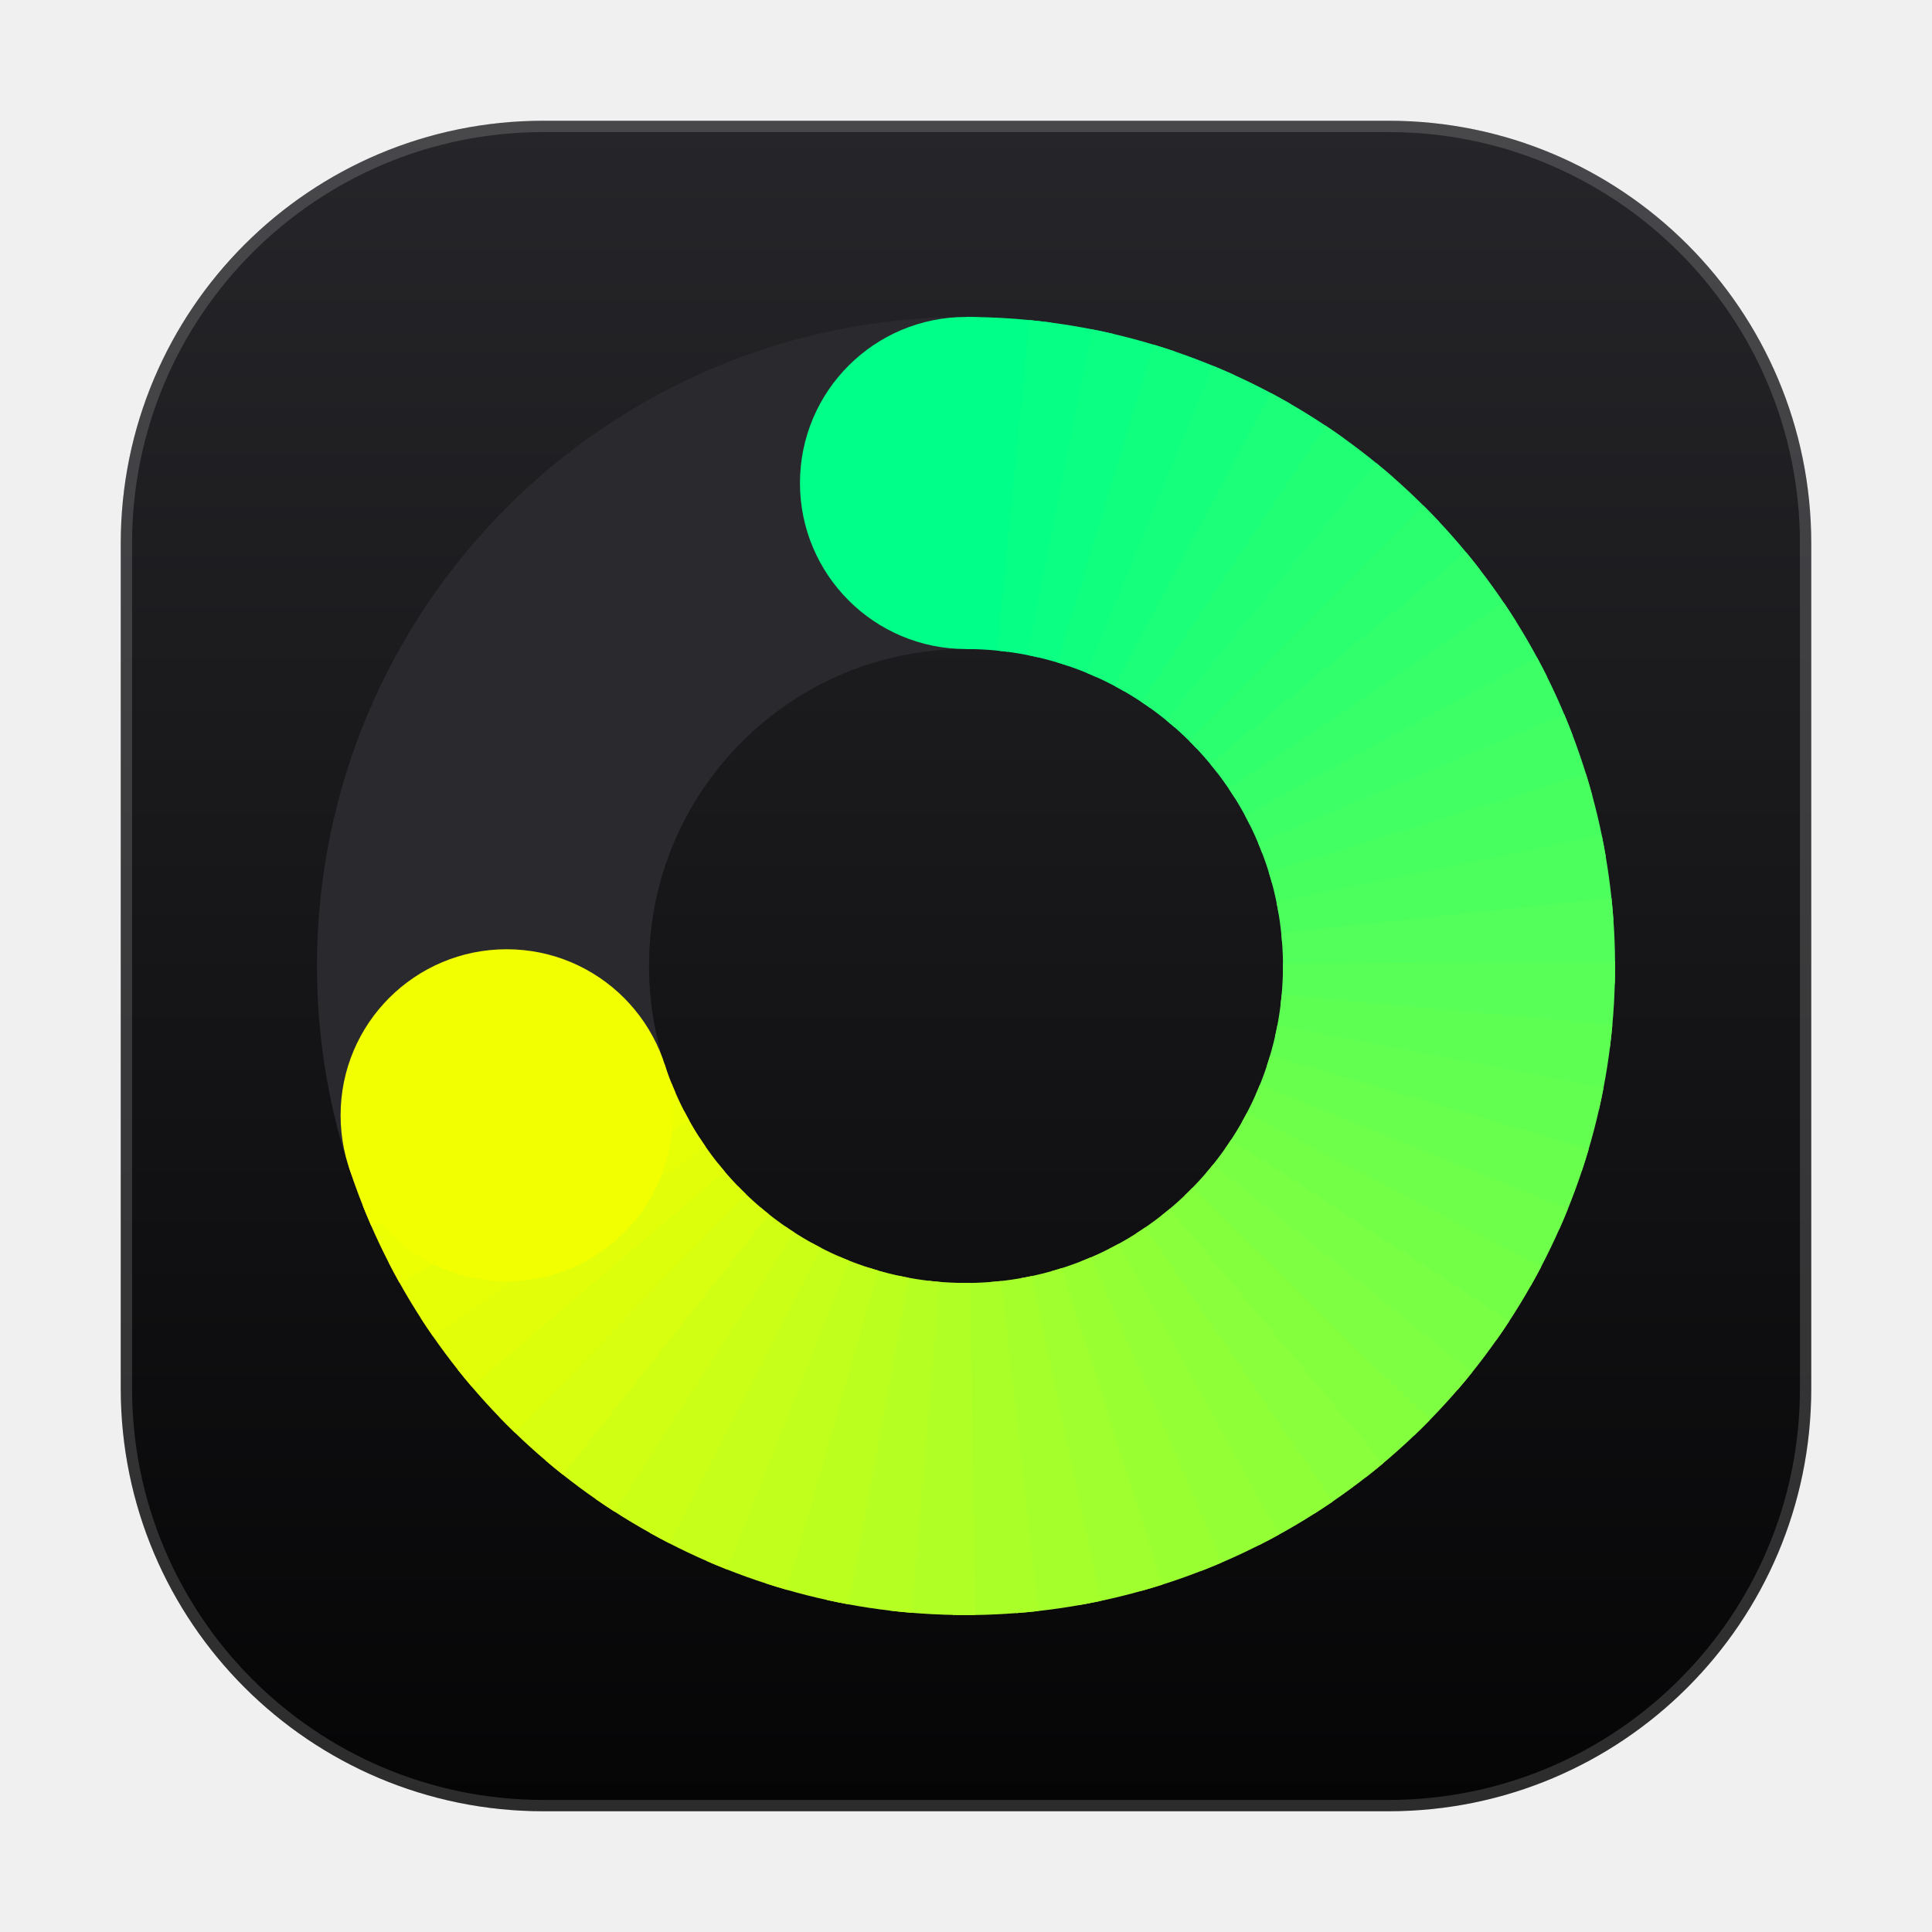
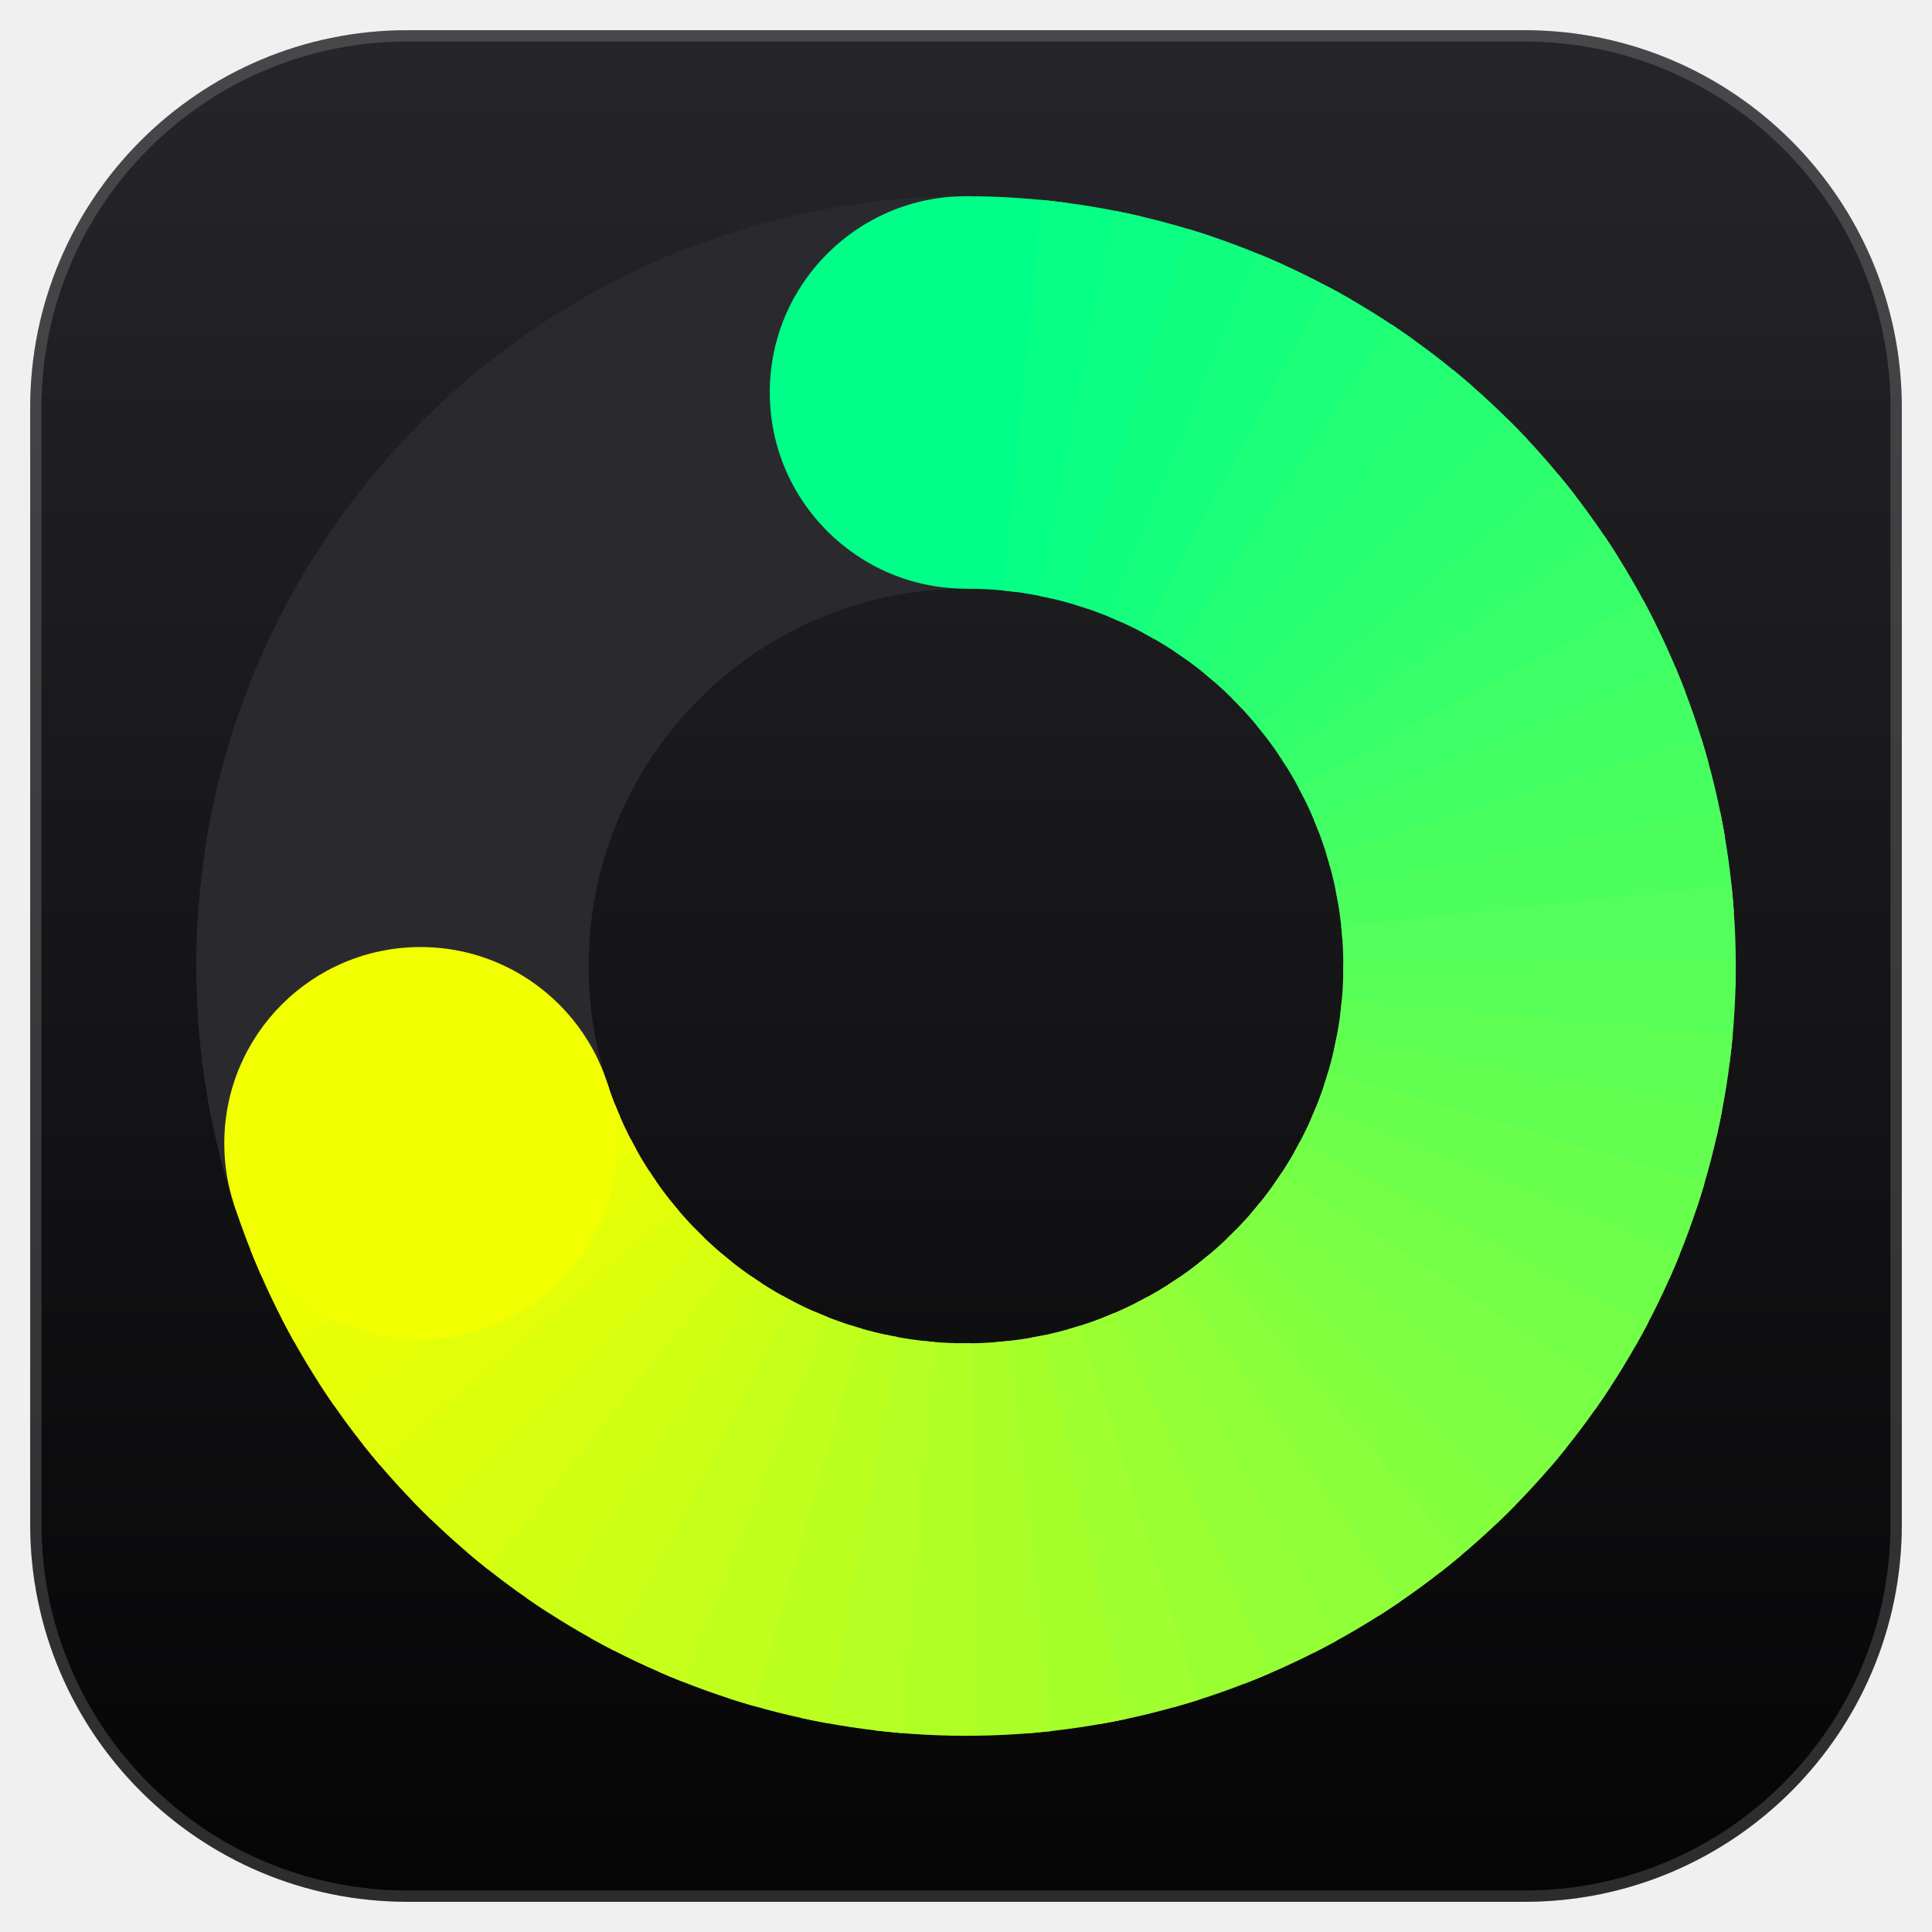
<svg xmlns="http://www.w3.org/2000/svg" viewBox="0 0 256 256">
  <defs>
    <linearGradient id="rg" x1="0" y1="0" x2="0" y2="1">
      <stop offset="0" stop-color="#26262a" />
      <stop offset="1" stop-color="#050506" />
    </linearGradient>
-     <clipPath id="rc">
-       <rect x="16" y="16" width="224" height="224" rx="56" />
-     </clipPath>
  </defs>
-   <rect x="16" y="16" width="224" height="224" rx="56" fill="url(#rg)" />
-   <circle cx="128" cy="128" r="64" fill="none" stroke="#2a2a2e" stroke-width="44" />
-   <circle cx="128.00" cy="64.00" r="22" fill="#00FF88" />
-   <path d="M128.00 64.00A64 64 0 0 1 136.42 64.56" stroke="#00ff88" stroke-width="44" fill="none" />
-   <path d="M134.25 64.31A64 64 0 0 1 142.57 65.68" stroke="#06ff85" stroke-width="44" fill="none" />
-   <path d="M140.43 65.22A64 64 0 0 1 148.58 67.40" stroke="#0bff82" stroke-width="44" fill="none" />
-   <path d="M146.50 66.73A64 64 0 0 1 154.40 69.70" stroke="#11ff7f" stroke-width="44" fill="none" />
-   <path d="M152.39 68.83A64 64 0 0 1 159.96 72.55" stroke="#16ff7c" stroke-width="44" fill="none" />
-   <path d="M158.05 71.49A64 64 0 0 1 165.22 75.94" stroke="#1cff79" stroke-width="44" fill="none" />
-   <path d="M163.42 74.69A64 64 0 0 1 170.12 79.82" stroke="#21ff75" stroke-width="44" fill="none" />
-   <path d="M168.45 78.40A64 64 0 0 1 174.62 84.16" stroke="#27ff72" stroke-width="44" fill="none" />
-   <path d="M173.10 82.59A64 64 0 0 1 178.68 88.92" stroke="#2cff6f" stroke-width="44" fill="none" />
-   <path d="M177.31 87.20A64 64 0 0 1 182.25 94.05" stroke="#32ff6c" stroke-width="44" fill="none" />
-   <path d="M181.06 92.21A64 64 0 0 1 185.31 99.50" stroke="#37ff69" stroke-width="44" fill="none" />
-   <path d="M184.30 97.56A64 64 0 0 1 187.81 105.23" stroke="#3dff66" stroke-width="44" fill="none" />
-   <path d="M187.00 103.20A64 64 0 0 1 189.75 111.18" stroke="#42ff63" stroke-width="44" fill="none" />
-   <path d="M189.14 109.07A64 64 0 0 1 191.10 117.28" stroke="#48ff60" stroke-width="44" fill="none" />
-   <path d="M190.69 115.13A64 64 0 0 1 191.84 123.49" stroke="#4dff5d" stroke-width="44" fill="none" />
-   <path d="M191.65 121.31A64 64 0 0 1 191.98 129.74" stroke="#53ff5a" stroke-width="44" fill="none" />
-   <path d="M192.00 127.55A64 64 0 0 1 191.50 135.98" stroke="#58ff57" stroke-width="44" fill="none" />
-   <path d="M191.74 133.80A64 64 0 0 1 190.42 142.14" stroke="#5eff53" stroke-width="44" fill="none" />
-   <path d="M190.87 139.99A64 64 0 0 1 188.74 148.16" stroke="#63ff50" stroke-width="44" fill="none" />
-   <path d="M189.40 146.07A64 64 0 0 1 186.49 153.99" stroke="#69ff4d" stroke-width="44" fill="none" />
-   <path d="M187.34 151.97A64 64 0 0 1 183.67 159.57" stroke="#6eff4a" stroke-width="44" fill="none" />
-   <path d="M184.72 157.65A64 64 0 0 1 180.32 164.86" stroke="#74ff47" stroke-width="44" fill="none" />
-   <path d="M181.55 163.04A64 64 0 0 1 176.48 169.79" stroke="#79ff44" stroke-width="44" fill="none" />
-   <path d="M177.88 168.10A64 64 0 0 1 172.17 174.32" stroke="#7fff41" stroke-width="44" fill="none" />
-   <path d="M173.73 172.78A64 64 0 0 1 167.44 178.41" stroke="#84ff3e" stroke-width="44" fill="none" />
-   <path d="M169.14 177.03A64 64 0 0 1 162.33 182.01" stroke="#8aff3b" stroke-width="44" fill="none" />
-   <path d="M164.16 180.81A64 64 0 0 1 156.90 185.11" stroke="#8fff38" stroke-width="44" fill="none" />
-   <path d="M158.83 184.08A64 64 0 0 1 151.19 187.65" stroke="#95ff35" stroke-width="44" fill="none" />
-   <path d="M153.21 186.82A64 64 0 0 1 145.25 189.63" stroke="#9aff31" stroke-width="44" fill="none" />
-   <path d="M147.35 189.00A64 64 0 0 1 139.16 191.02" stroke="#a0ff2e" stroke-width="44" fill="none" />
-   <path d="M141.31 190.60A64 64 0 0 1 132.95 191.81" stroke="#a5ff2b" stroke-width="44" fill="none" />
-   <path d="M135.13 191.60A64 64 0 0 1 126.70 191.99" stroke="#abff28" stroke-width="44" fill="none" />
-   <path d="M128.89 191.99A64 64 0 0 1 120.47 191.56" stroke="#b0ff25" stroke-width="44" fill="none" />
-   <path d="M122.64 191.78A64 64 0 0 1 114.30 190.52" stroke="#b6ff22" stroke-width="44" fill="none" />
-   <path d="M116.45 190.95A64 64 0 0 1 108.27 188.88" stroke="#bbff1f" stroke-width="44" fill="none" />
-   <path d="M110.36 189.52A64 64 0 0 1 102.42 186.67" stroke="#c1ff1c" stroke-width="44" fill="none" />
-   <path d="M104.44 187.51A64 64 0 0 1 96.82 183.89" stroke="#c6ff19" stroke-width="44" fill="none" />
-   <path d="M98.75 184.92A64 64 0 0 1 91.51 180.58" stroke="#ccff16" stroke-width="44" fill="none" />
-   <path d="M93.33 181.80A64 64 0 0 1 86.55 176.77" stroke="#d1ff13" stroke-width="44" fill="none" />
-   <path d="M88.25 178.16A64 64 0 0 1 81.99 172.49" stroke="#d7ff0f" stroke-width="44" fill="none" />
-   <path d="M83.54 174.04A64 64 0 0 1 77.87 167.79" stroke="#dcff0c" stroke-width="44" fill="none" />
-   <path d="M79.26 169.48A64 64 0 0 1 74.23 162.71" stroke="#e2ff09" stroke-width="44" fill="none" />
-   <path d="M75.45 164.53A64 64 0 0 1 71.10 157.29" stroke="#e7ff06" stroke-width="44" fill="none" />
-   <path d="M72.13 159.22A64 64 0 0 1 68.51 151.60" stroke="#edff03" stroke-width="44" fill="none" />
-   <path d="M69.35 153.62A64 64 0 0 1 67.13 147.78" stroke="#f2ff00" stroke-width="44" fill="none" />
-   <circle cx="67.13" cy="147.78" r="22" fill="#F2FF00" />
-   <rect x="16.75" y="16.75" width="222.5" height="222.5" rx="55.25" fill="none" stroke="#ffffff" stroke-opacity=".16" stroke-width="1.5" />
+   <rect x="4" y="4" width="248" height="248" rx="50" fill="url(#rg)" />
+   <circle cx="128" cy="128" r="76" fill="none" stroke="#2a2a2e" stroke-width="52" />
+   <circle cx="128.00" cy="52.00" r="26" fill="#00FF88" />
+   <path d="M128.00 52.00A76 76 0 0 1 138.00 52.66" stroke="#00ff88" stroke-width="52" fill="none" />
+   <path d="M135.42 52.36A76 76 0 0 1 145.30 54.00" stroke="#06ff85" stroke-width="52" fill="none" />
+   <path d="M142.76 53.45A76 76 0 0 1 152.44 56.04" stroke="#0bff82" stroke-width="52" fill="none" />
+   <path d="M149.97 55.24A76 76 0 0 1 159.35 58.77" stroke="#11ff7f" stroke-width="52" fill="none" />
+   <path d="M156.96 57.73A76 76 0 0 1 165.95 62.16" stroke="#16ff7c" stroke-width="52" fill="none" />
+   <path d="M163.68 60.90A76 76 0 0 1 172.20 66.17" stroke="#1cff79" stroke-width="52" fill="none" />
+   <path d="M170.06 64.70A76 76 0 0 1 178.02 70.78" stroke="#21ff75" stroke-width="52" fill="none" />
+   <path d="M176.03 69.10A76 76 0 0 1 183.37 75.94" stroke="#27ff72" stroke-width="52" fill="none" />
+   <path d="M181.55 74.07A76 76 0 0 1 188.18 81.59" stroke="#2cff6f" stroke-width="52" fill="none" />
+   <path d="M186.56 79.56A76 76 0 0 1 192.42 87.68" stroke="#32ff6c" stroke-width="52" fill="none" />
+   <path d="M191.01 85.50A76 76 0 0 1 196.05 94.16" stroke="#37ff69" stroke-width="52" fill="none" />
+   <path d="M194.85 91.85A76 76 0 0 1 199.03 100.96" stroke="#3dff66" stroke-width="52" fill="none" />
+   <path d="M198.06 98.55A76 76 0 0 1 201.33 108.02" stroke="#42ff63" stroke-width="52" fill="none" />
+   <path d="M200.60 105.53A76 76 0 0 1 202.93 115.27" stroke="#48ff60" stroke-width="52" fill="none" />
+   <path d="M202.45 112.72A76 76 0 0 1 203.81 122.65" stroke="#4dff5d" stroke-width="52" fill="none" />
+   <path d="M203.58 120.06A76 76 0 0 1 203.97 130.07" stroke="#53ff5a" stroke-width="52" fill="none" />
+   <path d="M204.00 127.47A76 76 0 0 1 203.41 137.47" stroke="#58ff57" stroke-width="52" fill="none" />
+   <path d="M203.69 134.89A76 76 0 0 1 202.12 144.79" stroke="#5eff53" stroke-width="52" fill="none" />
+   <path d="M202.65 142.24A76 76 0 0 1 200.13 151.94" stroke="#63ff50" stroke-width="52" fill="none" />
+   <path d="M200.91 149.46A76 76 0 0 1 197.45 158.86" stroke="#69ff4d" stroke-width="52" fill="none" />
+   <path d="M198.47 156.47A76 76 0 0 1 194.11 165.49" stroke="#6eff4a" stroke-width="52" fill="none" />
+   <path d="M195.35 163.21A76 76 0 0 1 190.13 171.77" stroke="#74ff47" stroke-width="52" fill="none" />
+   <path d="M191.59 169.61A76 76 0 0 1 185.57 177.62" stroke="#79ff44" stroke-width="52" fill="none" />
+   <path d="M187.23 175.62A76 76 0 0 1 180.45 183.00" stroke="#7fff41" stroke-width="52" fill="none" />
+   <path d="M182.30 181.17A76 76 0 0 1 174.83 187.86" stroke="#84ff3e" stroke-width="52" fill="none" />
+   <path d="M176.85 186.22A76 76 0 0 1 168.77 192.14" stroke="#8aff3b" stroke-width="52" fill="none" />
+   <path d="M170.94 190.71A76 76 0 0 1 162.31 195.81" stroke="#8fff38" stroke-width="52" fill="none" />
+   <path d="M164.61 194.60A76 76 0 0 1 155.53 198.84" stroke="#95ff35" stroke-width="52" fill="none" />
+   <path d="M157.94 197.85A76 76 0 0 1 148.49 201.19" stroke="#9aff31" stroke-width="52" fill="none" />
+   <path d="M150.98 200.44A76 76 0 0 1 141.25 202.84" stroke="#a0ff2e" stroke-width="52" fill="none" />
+   <path d="M143.80 202.34A76 76 0 0 1 133.88 203.77" stroke="#a5ff2b" stroke-width="52" fill="none" />
+   <path d="M136.47 203.53A76 76 0 0 1 126.46 203.98" stroke="#abff28" stroke-width="52" fill="none" />
+   <path d="M129.06 203.99A76 76 0 0 1 119.05 203.47" stroke="#b0ff25" stroke-width="52" fill="none" />
+   <path d="M121.64 203.73A76 76 0 0 1 111.73 202.24" stroke="#b6ff22" stroke-width="52" fill="none" />
+   <path d="M114.28 202.75A76 76 0 0 1 104.57 200.30" stroke="#bbff1f" stroke-width="52" fill="none" />
+   <path d="M107.05 201.06A76 76 0 0 1 97.62 197.66" stroke="#c1ff1c" stroke-width="52" fill="none" />
+   <path d="M100.02 198.66A76 76 0 0 1 90.97 194.37" stroke="#c6ff19" stroke-width="52" fill="none" />
+   <path d="M93.26 195.60A76 76 0 0 1 84.67 190.44" stroke="#ccff16" stroke-width="52" fill="none" />
+   <path d="M86.83 191.88A76 76 0 0 1 78.78 185.91" stroke="#d1ff13" stroke-width="52" fill="none" />
+   <path d="M80.79 187.56A76 76 0 0 1 73.37 180.83" stroke="#d7ff0f" stroke-width="52" fill="none" />
+   <path d="M75.21 182.67A76 76 0 0 1 68.47 175.25" stroke="#dcff0c" stroke-width="52" fill="none" />
+   <path d="M70.12 177.26A76 76 0 0 1 64.15 169.21" stroke="#e2ff09" stroke-width="52" fill="none" />
+   <path d="M65.59 171.37A76 76 0 0 1 60.43 162.79" stroke="#e7ff06" stroke-width="52" fill="none" />
+   <path d="M61.66 165.08A76 76 0 0 1 57.36 156.03" stroke="#edff03" stroke-width="52" fill="none" />
+   <path d="M58.36 158.43A76 76 0 0 1 55.72 151.49" stroke="#f2ff00" stroke-width="52" fill="none" />
+   <circle cx="55.72" cy="151.49" r="26" fill="#F2FF00" />
+   <rect x="4.75" y="4.75" width="246.5" height="246.5" rx="49.25" fill="none" stroke="#ffffff" stroke-opacity=".16" stroke-width="1.5" />
</svg>
